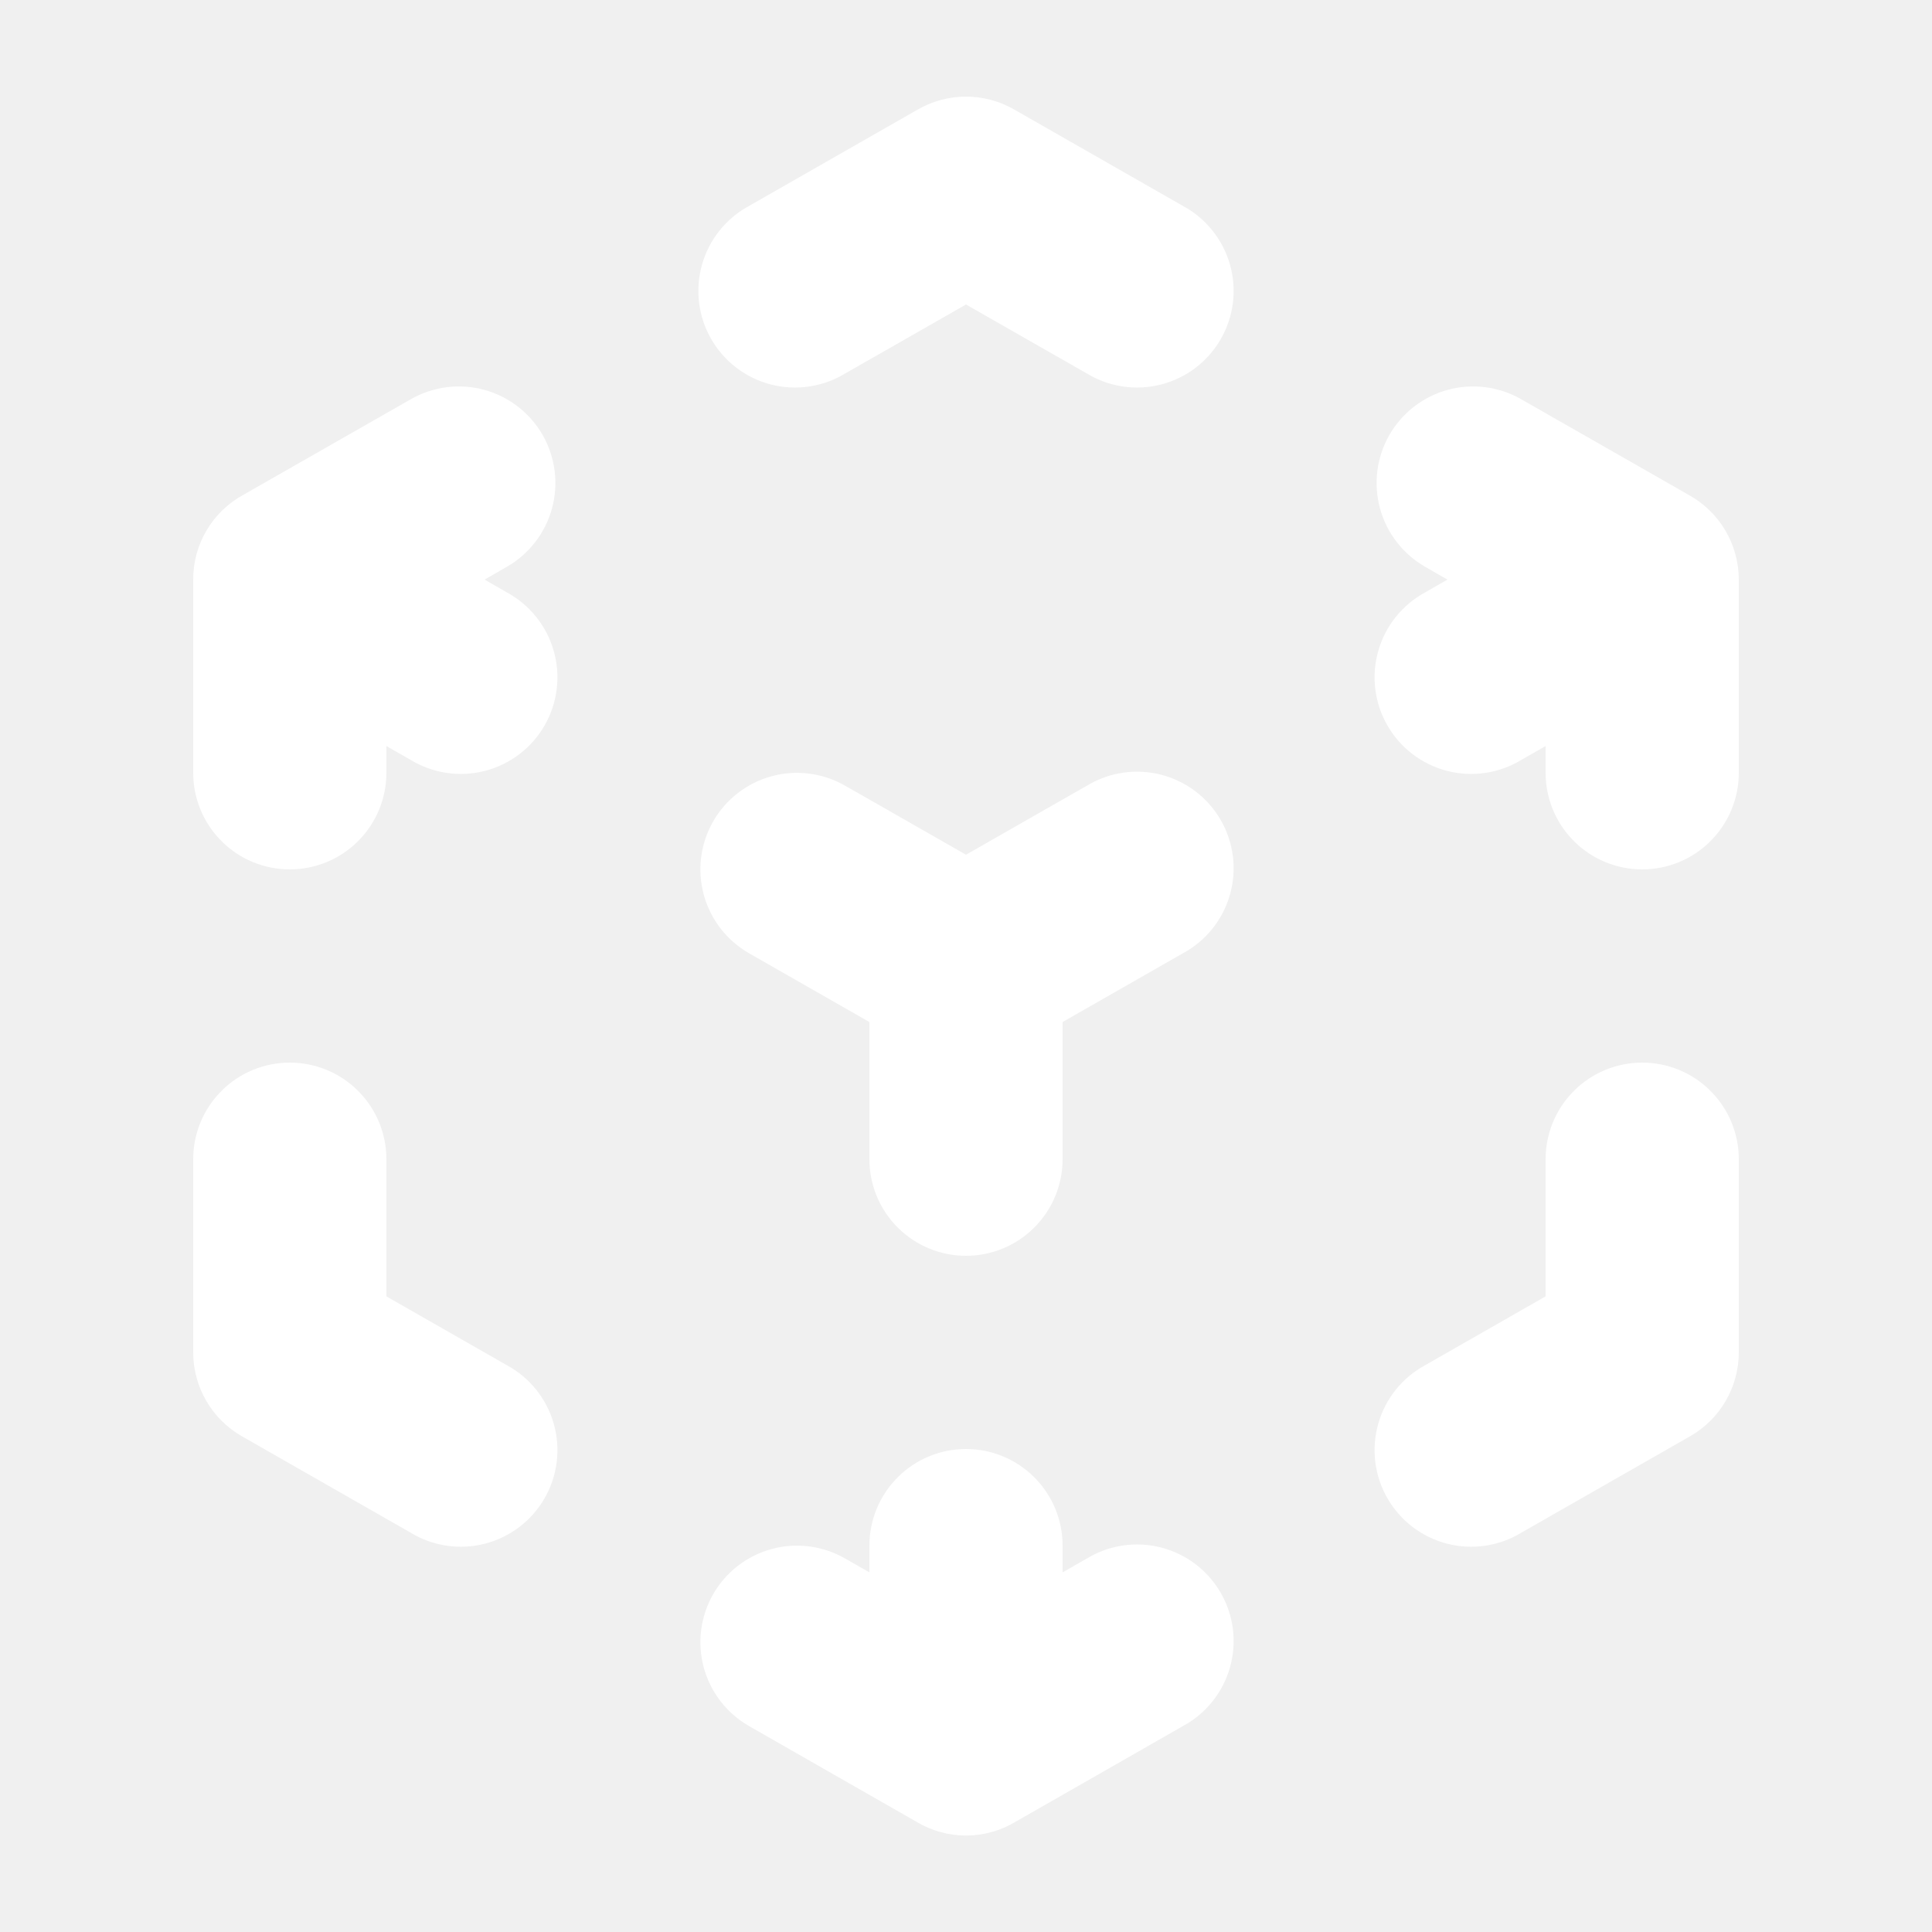
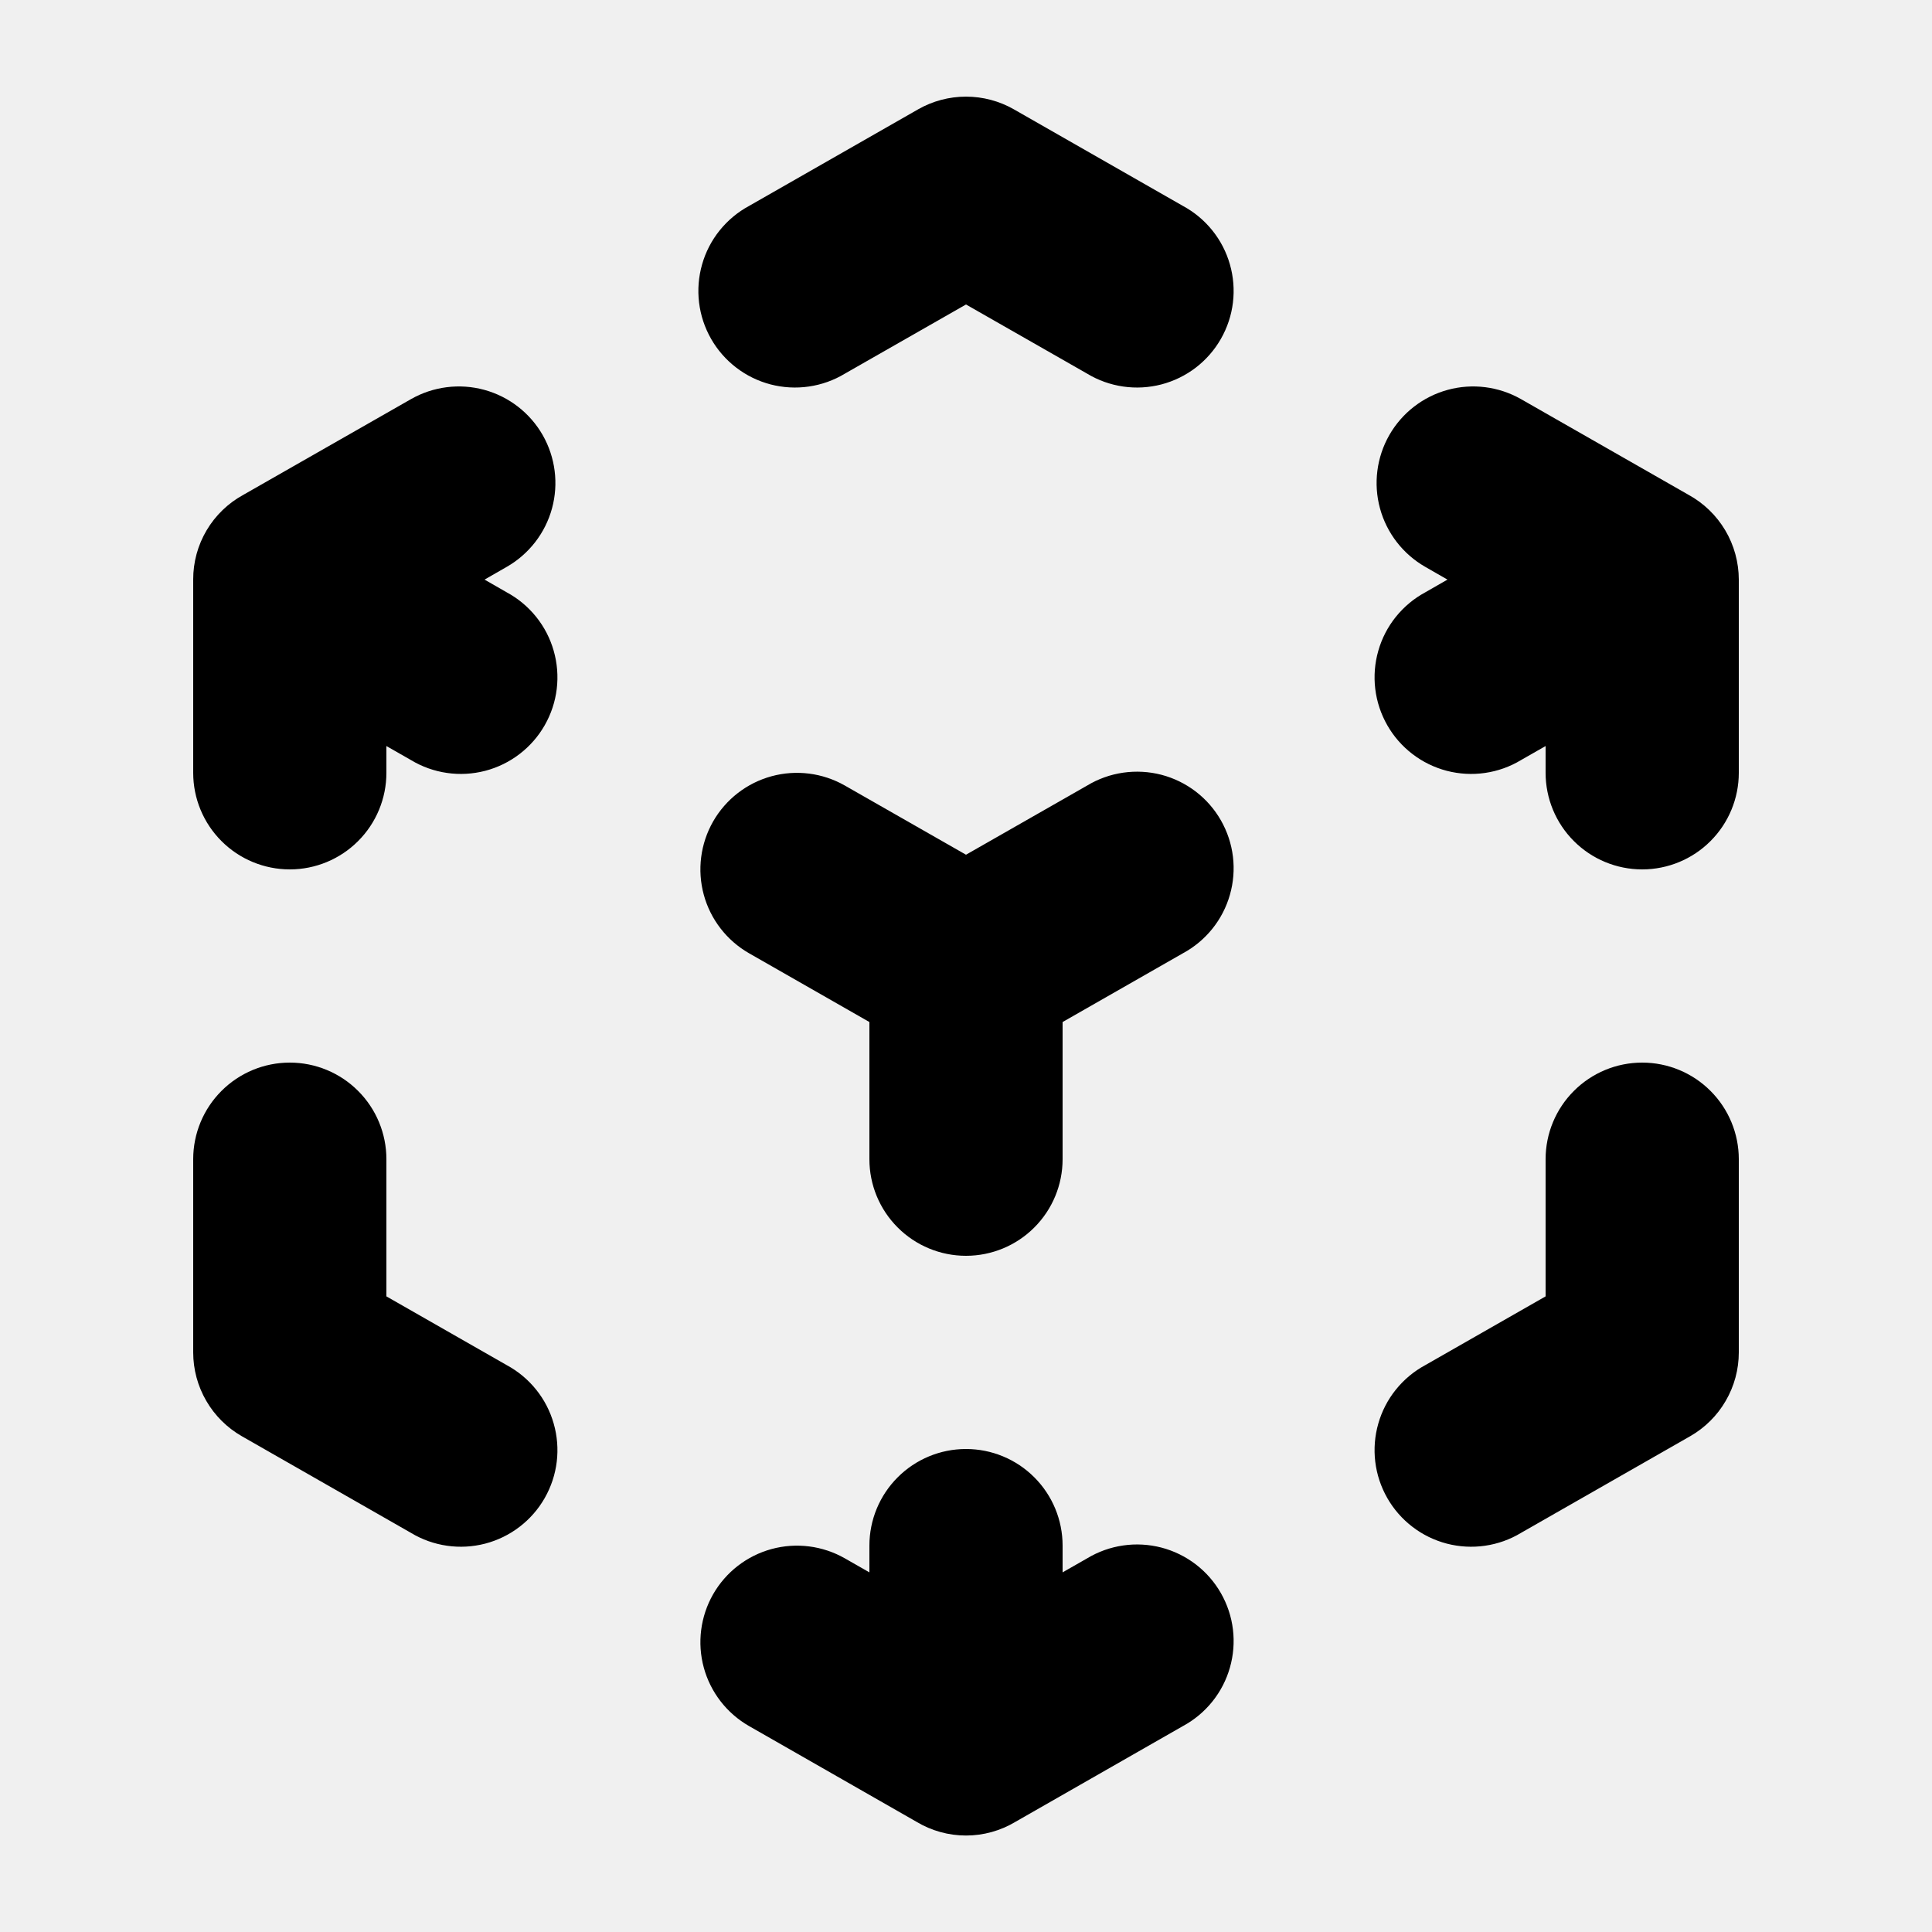
- <svg xmlns="http://www.w3.org/2000/svg" width="60" height="60" viewBox="0 0 60 60" fill="none">
-   <path fill-rule="evenodd" clip-rule="evenodd" d="M28.512 3.396C28.965 3.137 29.478 3.001 30 3.001C30.522 3.001 31.035 3.137 31.488 3.396L36.738 6.396C37.09 6.586 37.4 6.845 37.651 7.157C37.901 7.468 38.087 7.827 38.196 8.212C38.306 8.596 38.338 8.999 38.29 9.396C38.242 9.793 38.115 10.176 37.916 10.524C37.718 10.871 37.452 11.175 37.135 11.418C36.817 11.661 36.454 11.838 36.067 11.939C35.68 12.039 35.276 12.062 34.881 12.004C34.485 11.947 34.105 11.811 33.762 11.604L30 9.456L26.238 11.604C25.896 11.811 25.515 11.947 25.119 12.004C24.724 12.062 24.32 12.039 23.933 11.939C23.546 11.838 23.183 11.661 22.866 11.418C22.548 11.175 22.282 10.871 22.084 10.524C21.885 10.176 21.758 9.793 21.71 9.396C21.662 8.999 21.694 8.596 21.804 8.212C21.913 7.827 22.099 7.468 22.349 7.157C22.6 6.845 22.91 6.586 23.262 6.396L28.512 3.396ZM16.854 13.512C17.248 14.203 17.352 15.022 17.143 15.789C16.934 16.556 16.428 17.209 15.738 17.604L15.048 18L15.738 18.396C16.09 18.586 16.4 18.845 16.651 19.157C16.901 19.468 17.087 19.827 17.196 20.212C17.306 20.596 17.338 20.999 17.29 21.396C17.242 21.793 17.115 22.176 16.916 22.524C16.718 22.871 16.452 23.175 16.134 23.418C15.817 23.661 15.454 23.838 15.067 23.939C14.68 24.039 14.276 24.062 13.881 24.004C13.485 23.947 13.104 23.811 12.762 23.604L12 23.169V24C12 24.796 11.684 25.559 11.121 26.121C10.559 26.684 9.796 27 9 27C8.204 27 7.441 26.684 6.879 26.121C6.316 25.559 6 24.796 6 24V18C5.998 17.461 6.142 16.932 6.417 16.468C6.692 16.004 7.087 15.624 7.56 15.366L12.762 12.396C13.453 12.002 14.272 11.898 15.039 12.107C15.806 12.316 16.459 12.822 16.854 13.512ZM43.146 13.512C43.541 12.822 44.194 12.316 44.961 12.107C45.728 11.898 46.547 12.002 47.238 12.396L52.437 15.366C52.91 15.625 53.304 16.006 53.579 16.469C53.854 16.932 53.999 17.461 54 18V24C54 24.796 53.684 25.559 53.121 26.121C52.559 26.684 51.796 27 51 27C50.204 27 49.441 26.684 48.879 26.121C48.316 25.559 48 24.796 48 24V23.169L47.238 23.604C46.896 23.811 46.515 23.947 46.12 24.004C45.724 24.062 45.32 24.039 44.933 23.939C44.546 23.838 44.183 23.661 43.866 23.418C43.548 23.175 43.282 22.871 43.084 22.524C42.885 22.176 42.758 21.793 42.71 21.396C42.662 20.999 42.694 20.596 42.804 20.212C42.913 19.827 43.099 19.468 43.349 19.157C43.6 18.845 43.91 18.586 44.262 18.396L44.952 18L44.262 17.604C43.572 17.209 43.066 16.556 42.857 15.789C42.648 15.022 42.752 14.203 43.146 13.512ZM22.146 25.512C22.541 24.822 23.194 24.316 23.961 24.107C24.728 23.898 25.547 24.002 26.238 24.396L30 26.544L33.762 24.396C34.105 24.189 34.485 24.053 34.881 23.996C35.276 23.939 35.68 23.961 36.067 24.061C36.454 24.162 36.817 24.339 37.135 24.582C37.452 24.825 37.718 25.129 37.916 25.476C38.115 25.824 38.242 26.207 38.29 26.604C38.338 27.001 38.306 27.404 38.196 27.788C38.087 28.173 37.901 28.532 37.651 28.843C37.4 29.155 37.09 29.414 36.738 29.604L33 31.74V36C33 36.796 32.684 37.559 32.121 38.121C31.559 38.684 30.796 39 30 39C29.204 39 28.441 38.684 27.879 38.121C27.316 37.559 27 36.796 27 36V31.74L23.262 29.604C22.572 29.209 22.066 28.556 21.857 27.789C21.648 27.022 21.752 26.203 22.146 25.512ZM9 33C9.796 33 10.559 33.316 11.121 33.879C11.684 34.441 12 35.204 12 36V40.26L15.738 42.396C16.09 42.586 16.4 42.845 16.651 43.157C16.901 43.468 17.087 43.827 17.196 44.212C17.306 44.596 17.338 44.999 17.29 45.396C17.242 45.793 17.115 46.176 16.916 46.524C16.718 46.871 16.452 47.175 16.134 47.418C15.817 47.661 15.454 47.838 15.067 47.939C14.68 48.039 14.276 48.062 13.881 48.004C13.485 47.947 13.104 47.811 12.762 47.604L7.512 44.604C7.053 44.342 6.671 43.963 6.406 43.505C6.14 43.048 6 42.529 6 42V36C6 35.204 6.316 34.441 6.879 33.879C7.441 33.316 8.204 33 9 33ZM51 33C51.796 33 52.559 33.316 53.121 33.879C53.684 34.441 54 35.204 54 36V42C54 42.529 53.86 43.048 53.594 43.505C53.329 43.963 52.947 44.342 52.488 44.604L47.238 47.604C46.896 47.811 46.515 47.947 46.12 48.004C45.724 48.062 45.32 48.039 44.933 47.939C44.546 47.838 44.183 47.661 43.866 47.418C43.548 47.175 43.282 46.871 43.084 46.524C42.885 46.176 42.758 45.793 42.71 45.396C42.662 44.999 42.694 44.596 42.804 44.212C42.913 43.827 43.099 43.468 43.349 43.157C43.6 42.845 43.91 42.586 44.262 42.396L48 40.26V36C48 35.204 48.316 34.441 48.879 33.879C49.441 33.316 50.204 33 51 33ZM22.146 49.512C22.541 48.822 23.194 48.316 23.961 48.107C24.728 47.898 25.547 48.002 26.238 48.396L27 48.831V48C27 47.204 27.316 46.441 27.879 45.879C28.441 45.316 29.204 45 30 45C30.796 45 31.559 45.316 32.121 45.879C32.684 46.441 33 47.204 33 48V48.831L33.762 48.396C34.105 48.189 34.485 48.053 34.881 47.996C35.276 47.938 35.68 47.961 36.067 48.061C36.454 48.162 36.817 48.339 37.135 48.582C37.452 48.825 37.718 49.129 37.916 49.476C38.115 49.824 38.242 50.207 38.29 50.604C38.338 51.001 38.306 51.404 38.196 51.788C38.087 52.173 37.901 52.532 37.651 52.843C37.4 53.155 37.09 53.414 36.738 53.604L31.533 56.58C31.07 56.857 30.54 57.004 30 57.004C29.46 57.004 28.93 56.857 28.467 56.58L23.262 53.604C22.572 53.209 22.066 52.556 21.857 51.789C21.648 51.022 21.752 50.203 22.146 49.512Z" fill="white" />
+ <svg xmlns="http://www.w3.org/2000/svg" viewBox="0 0 60 60" fill="none">
+   <path fill-rule="evenodd" clip-rule="evenodd" d="M28.512 3.396C28.965 3.137 29.478 3.001 30 3.001C30.522 3.001 31.035 3.137 31.488 3.396L36.738 6.396C37.09 6.586 37.4 6.845 37.651 7.157C37.901 7.468 38.087 7.827 38.196 8.212C38.306 8.596 38.338 8.999 38.29 9.396C38.242 9.793 38.115 10.176 37.916 10.524C37.718 10.871 37.452 11.175 37.135 11.418C36.817 11.661 36.454 11.838 36.067 11.939C35.68 12.039 35.276 12.062 34.881 12.004C34.485 11.947 34.105 11.811 33.762 11.604L30 9.456L26.238 11.604C25.896 11.811 25.515 11.947 25.119 12.004C24.724 12.062 24.32 12.039 23.933 11.939C23.546 11.838 23.183 11.661 22.866 11.418C22.548 11.175 22.282 10.871 22.084 10.524C21.885 10.176 21.758 9.793 21.71 9.396C21.662 8.999 21.694 8.596 21.804 8.212C21.913 7.827 22.099 7.468 22.349 7.157C22.6 6.845 22.91 6.586 23.262 6.396L28.512 3.396ZM16.854 13.512C17.248 14.203 17.352 15.022 17.143 15.789C16.934 16.556 16.428 17.209 15.738 17.604L15.048 18L15.738 18.396C16.09 18.586 16.4 18.845 16.651 19.157C16.901 19.468 17.087 19.827 17.196 20.212C17.306 20.596 17.338 20.999 17.29 21.396C17.242 21.793 17.115 22.176 16.916 22.524C16.718 22.871 16.452 23.175 16.134 23.418C15.817 23.661 15.454 23.838 15.067 23.939C14.68 24.039 14.276 24.062 13.881 24.004C13.485 23.947 13.104 23.811 12.762 23.604L12 23.169V24C12 24.796 11.684 25.559 11.121 26.121C10.559 26.684 9.796 27 9 27C8.204 27 7.441 26.684 6.879 26.121C6.316 25.559 6 24.796 6 24V18C5.998 17.461 6.142 16.932 6.417 16.468C6.692 16.004 7.087 15.624 7.56 15.366L12.762 12.396C13.453 12.002 14.272 11.898 15.039 12.107C15.806 12.316 16.459 12.822 16.854 13.512ZM43.146 13.512C43.541 12.822 44.194 12.316 44.961 12.107C45.728 11.898 46.547 12.002 47.238 12.396L52.437 15.366C52.91 15.625 53.304 16.006 53.579 16.469C53.854 16.932 53.999 17.461 54 18V24C54 24.796 53.684 25.559 53.121 26.121C52.559 26.684 51.796 27 51 27C50.204 27 49.441 26.684 48.879 26.121C48.316 25.559 48 24.796 48 24V23.169L47.238 23.604C46.896 23.811 46.515 23.947 46.12 24.004C45.724 24.062 45.32 24.039 44.933 23.939C44.546 23.838 44.183 23.661 43.866 23.418C43.548 23.175 43.282 22.871 43.084 22.524C42.885 22.176 42.758 21.793 42.71 21.396C42.662 20.999 42.694 20.596 42.804 20.212C42.913 19.827 43.099 19.468 43.349 19.157C43.6 18.845 43.91 18.586 44.262 18.396L44.952 18L44.262 17.604C43.572 17.209 43.066 16.556 42.857 15.789C42.648 15.022 42.752 14.203 43.146 13.512ZM22.146 25.512C22.541 24.822 23.194 24.316 23.961 24.107C24.728 23.898 25.547 24.002 26.238 24.396L30 26.544L33.762 24.396C34.105 24.189 34.485 24.053 34.881 23.996C35.276 23.939 35.68 23.961 36.067 24.061C36.454 24.162 36.817 24.339 37.135 24.582C37.452 24.825 37.718 25.129 37.916 25.476C38.115 25.824 38.242 26.207 38.29 26.604C38.338 27.001 38.306 27.404 38.196 27.788C38.087 28.173 37.901 28.532 37.651 28.843C37.4 29.155 37.09 29.414 36.738 29.604L33 31.74V36C33 36.796 32.684 37.559 32.121 38.121C31.559 38.684 30.796 39 30 39C29.204 39 28.441 38.684 27.879 38.121C27.316 37.559 27 36.796 27 36V31.74L23.262 29.604C22.572 29.209 22.066 28.556 21.857 27.789C21.648 27.022 21.752 26.203 22.146 25.512ZM9 33C9.796 33 10.559 33.316 11.121 33.879C11.684 34.441 12 35.204 12 36V40.26L15.738 42.396C16.09 42.586 16.4 42.845 16.651 43.157C16.901 43.468 17.087 43.827 17.196 44.212C17.306 44.596 17.338 44.999 17.29 45.396C17.242 45.793 17.115 46.176 16.916 46.524C16.718 46.871 16.452 47.175 16.134 47.418C15.817 47.661 15.454 47.838 15.067 47.939C14.68 48.039 14.276 48.062 13.881 48.004C13.485 47.947 13.104 47.811 12.762 47.604L7.512 44.604C7.053 44.342 6.671 43.963 6.406 43.505C6.14 43.048 6 42.529 6 42V36C6 35.204 6.316 34.441 6.879 33.879C7.441 33.316 8.204 33 9 33ZM51 33C51.796 33 52.559 33.316 53.121 33.879C53.684 34.441 54 35.204 54 36V42C54 42.529 53.86 43.048 53.594 43.505C53.329 43.963 52.947 44.342 52.488 44.604L47.238 47.604C46.896 47.811 46.515 47.947 46.12 48.004C45.724 48.062 45.32 48.039 44.933 47.939C44.546 47.838 44.183 47.661 43.866 47.418C43.548 47.175 43.282 46.871 43.084 46.524C42.885 46.176 42.758 45.793 42.71 45.396C42.662 44.999 42.694 44.596 42.804 44.212C42.913 43.827 43.099 43.468 43.349 43.157C43.6 42.845 43.91 42.586 44.262 42.396L48 40.26V36C48 35.204 48.316 34.441 48.879 33.879C49.441 33.316 50.204 33 51 33ZM22.146 49.512C22.541 48.822 23.194 48.316 23.961 48.107C24.728 47.898 25.547 48.002 26.238 48.396L27 48.831V48C27 47.204 27.316 46.441 27.879 45.879C28.441 45.316 29.204 45 30 45C30.796 45 31.559 45.316 32.121 45.879C32.684 46.441 33 47.204 33 48V48.831L33.762 48.396C34.105 48.189 34.485 48.053 34.881 47.996C35.276 47.938 35.68 47.961 36.067 48.061C36.454 48.162 36.817 48.339 37.135 48.582C37.452 48.825 37.718 49.129 37.916 49.476C38.115 49.824 38.242 50.207 38.29 50.604C38.338 51.001 38.306 51.404 38.196 51.788C38.087 52.173 37.901 52.532 37.651 52.843C37.4 53.155 37.09 53.414 36.738 53.604L31.533 56.58C31.07 56.857 30.54 57.004 30 57.004C29.46 57.004 28.93 56.857 28.467 56.58L23.262 53.604C22.572 53.209 22.066 52.556 21.857 51.789C21.648 51.022 21.752 50.203 22.146 49.512Z" fill="currentColor" />
</svg>
